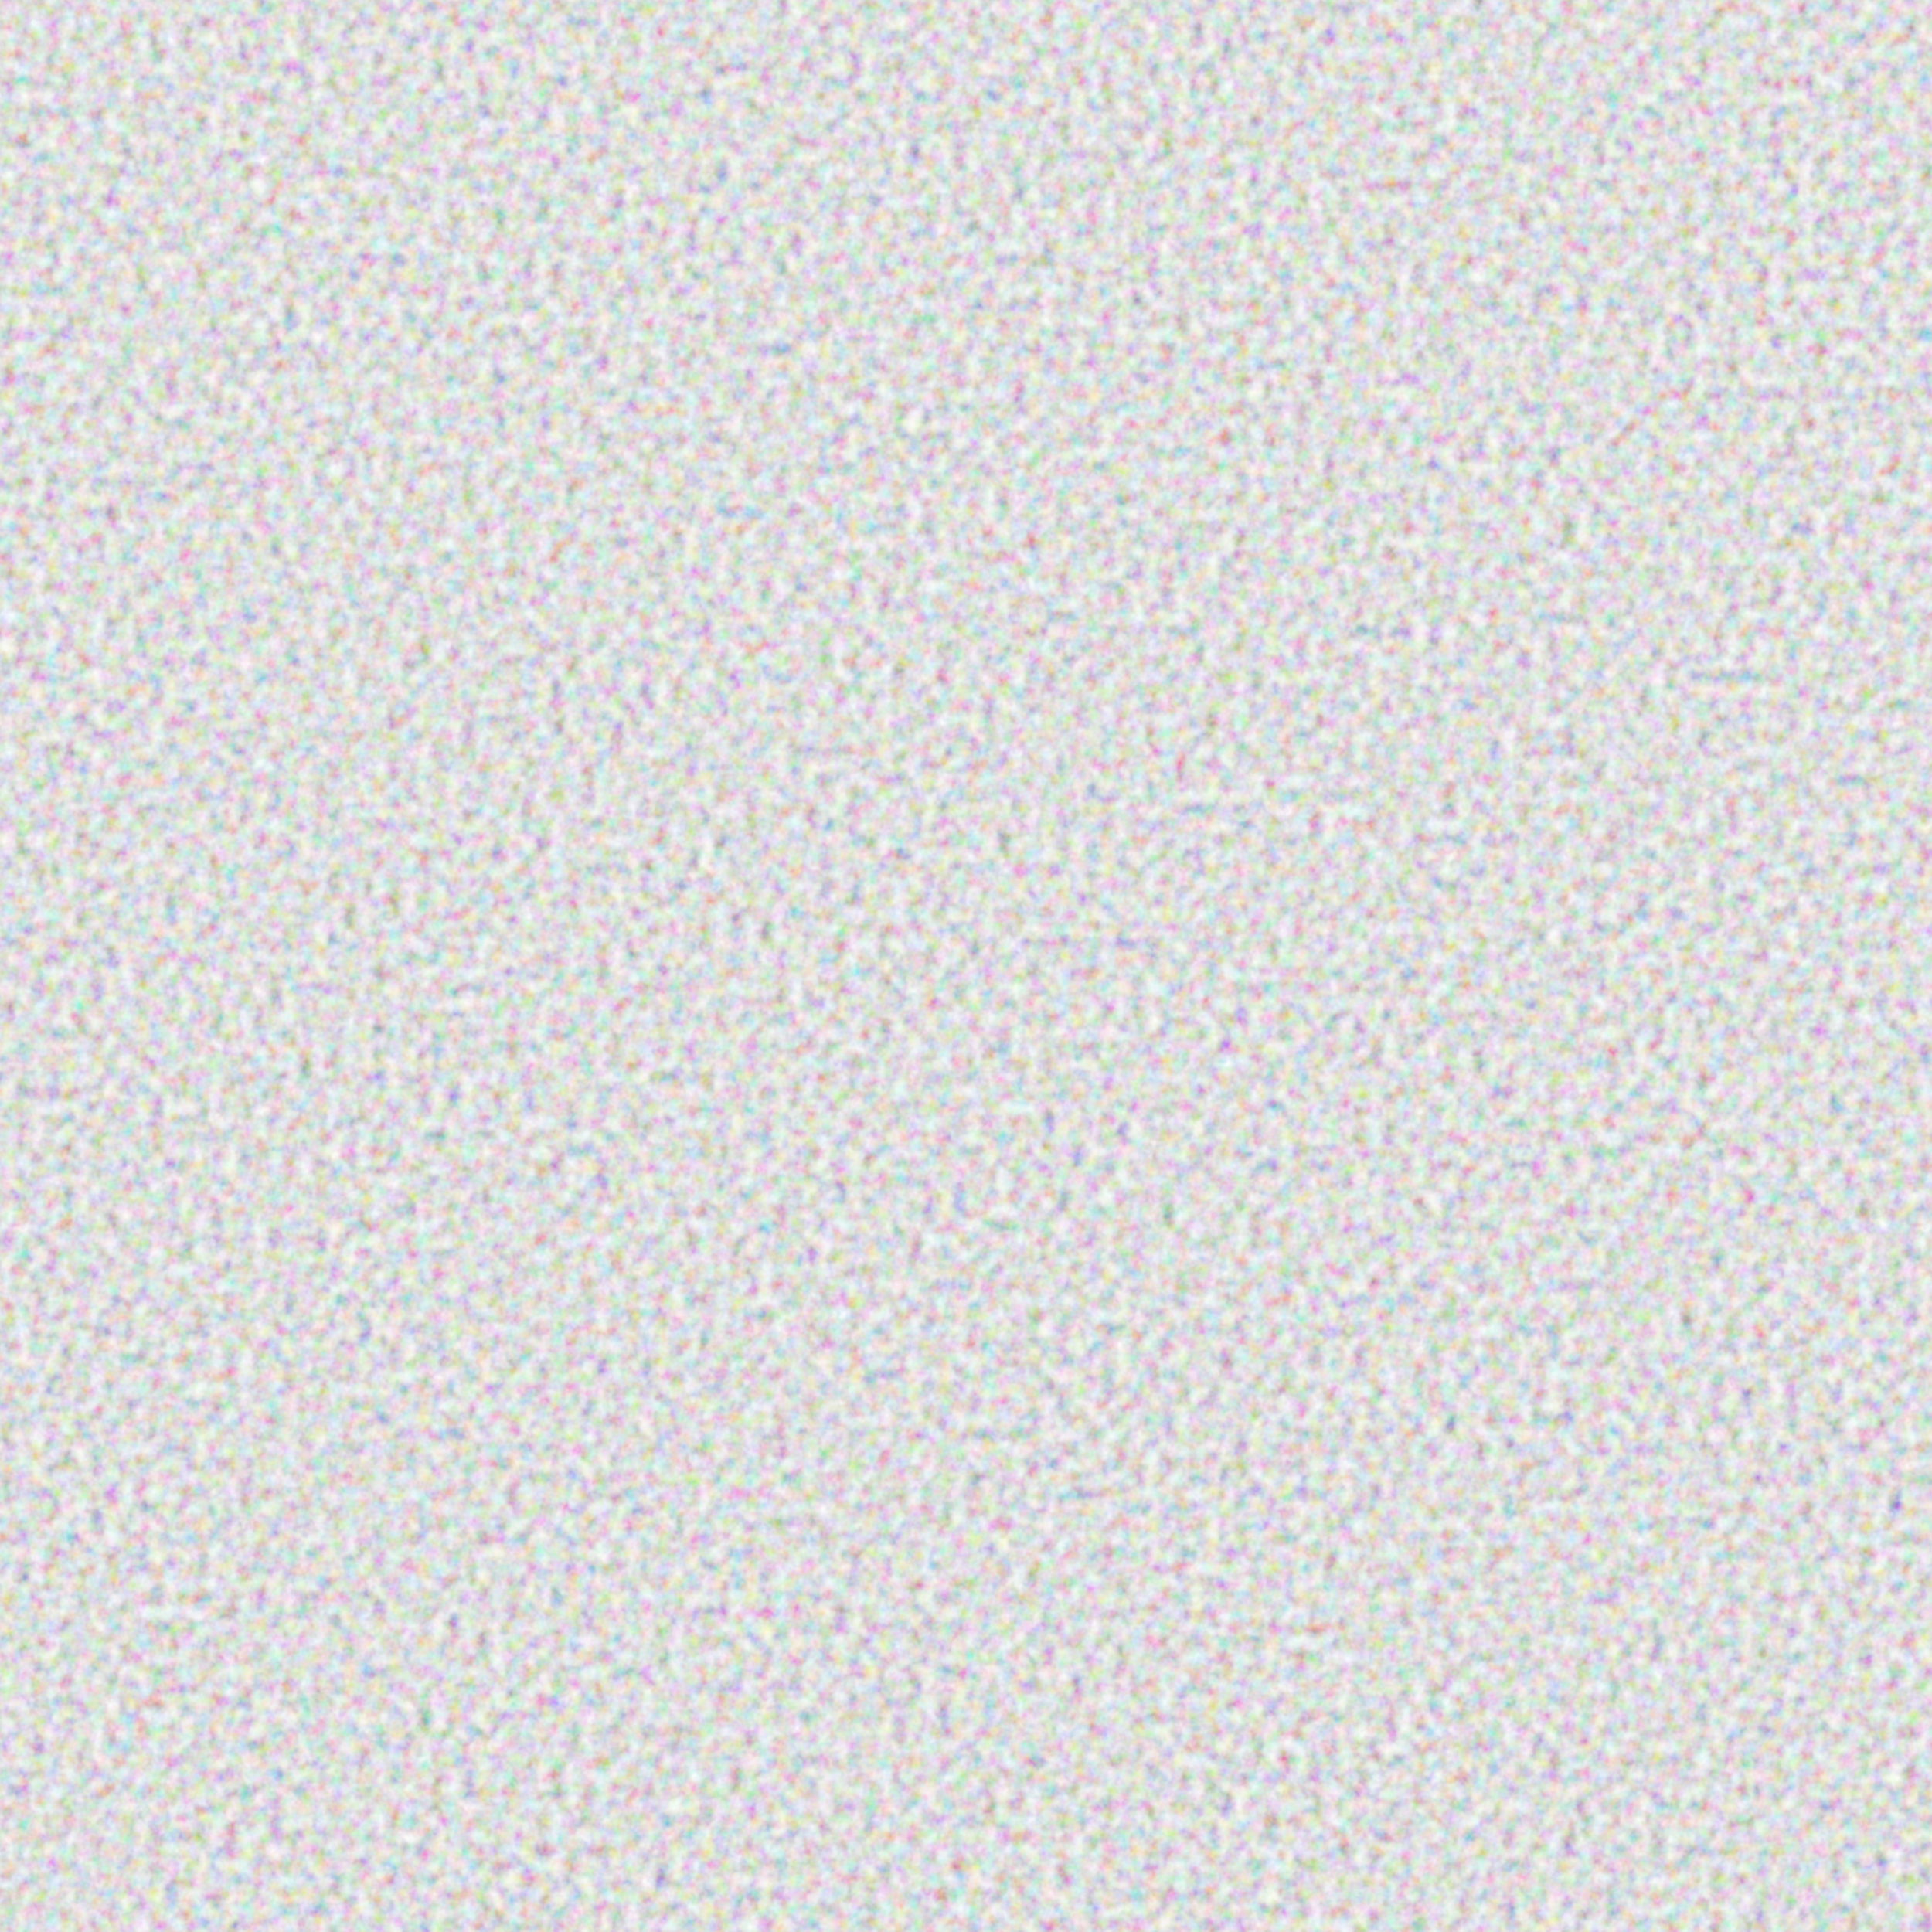
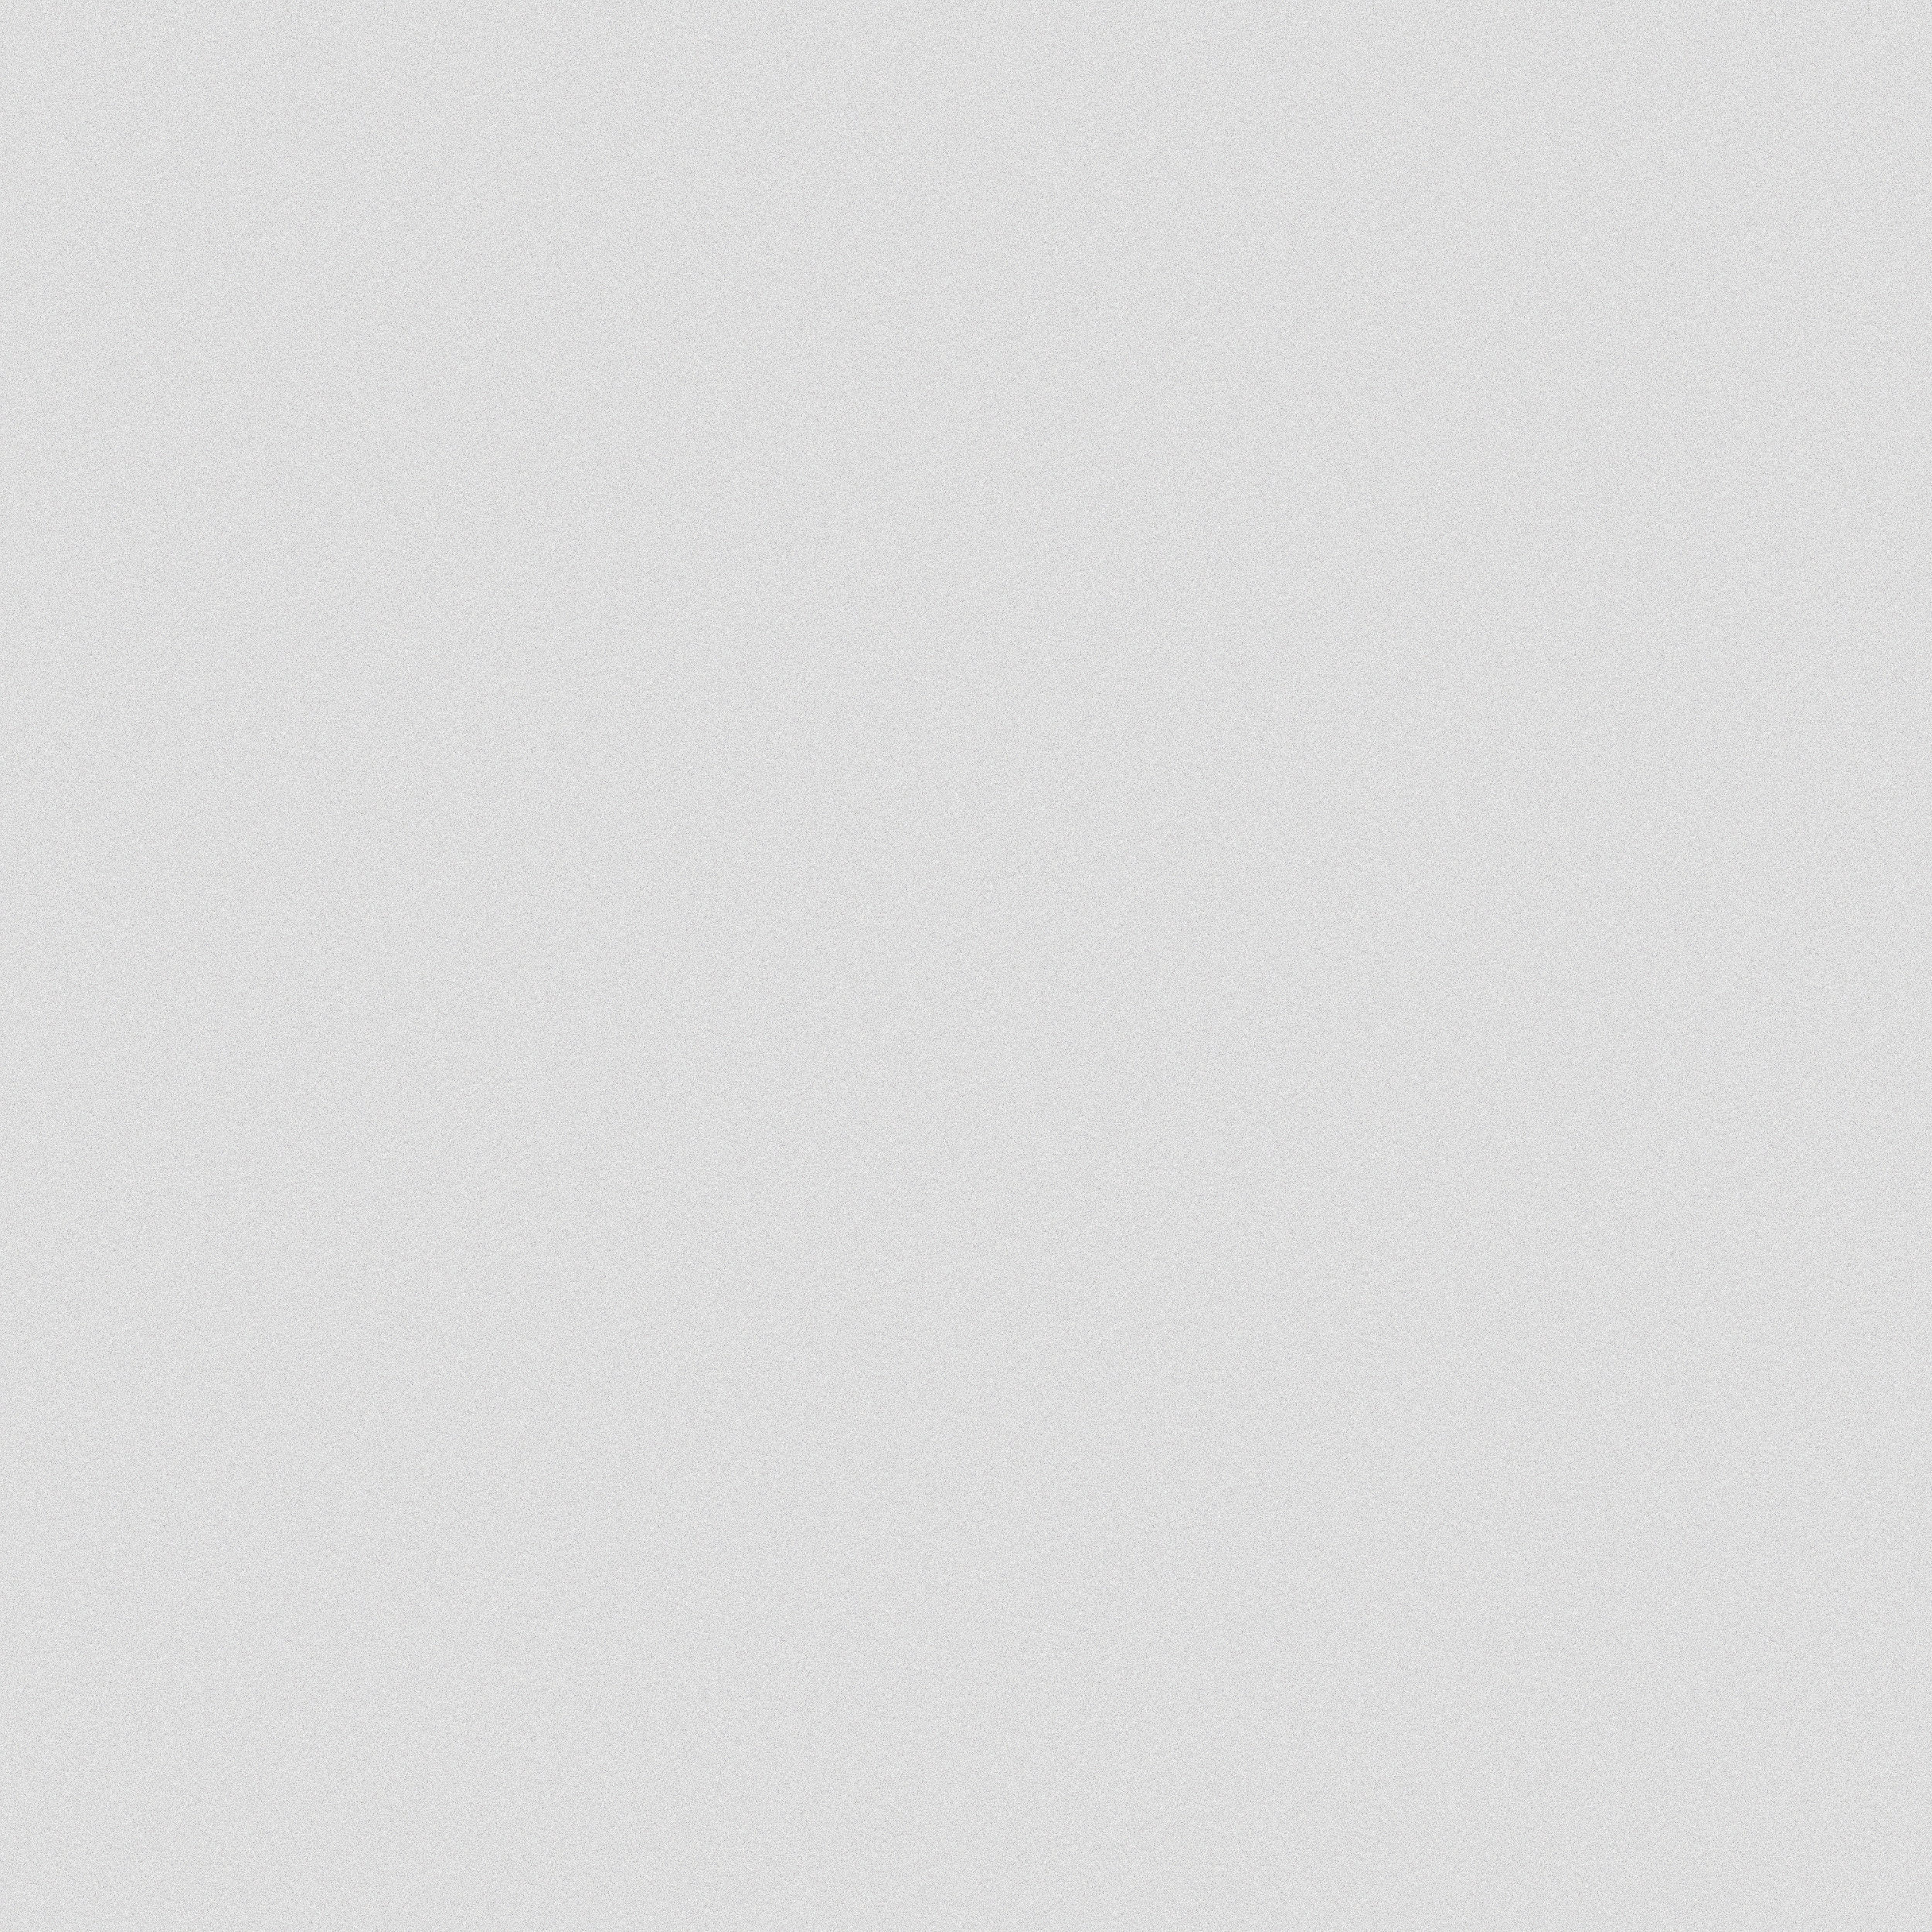
- <svg xmlns="http://www.w3.org/2000/svg" viewBox="0 0 200 200">
-   <filter id="noiseFilter">
-     <feTurbulence type="fractalNoise" baseFrequency="0.65" numOctaves="3" stitchTiles="stitch" />
+ <svg xmlns="http://www.w3.org/2000/svg" viewBox="0 0 100 100">
+   <filter id="grain">
+     <feTurbulence type="fractalNoise" baseFrequency="30" numOctaves="2" stitchTiles="stitch" />
+     <feColorMatrix type="saturate" values=".2" />
  </filter>
-   <rect width="100%" height="100%" filter="url(#noiseFilter)" />
+   <rect width="100%" height="100%" filter="url(#grain)" />
</svg>
